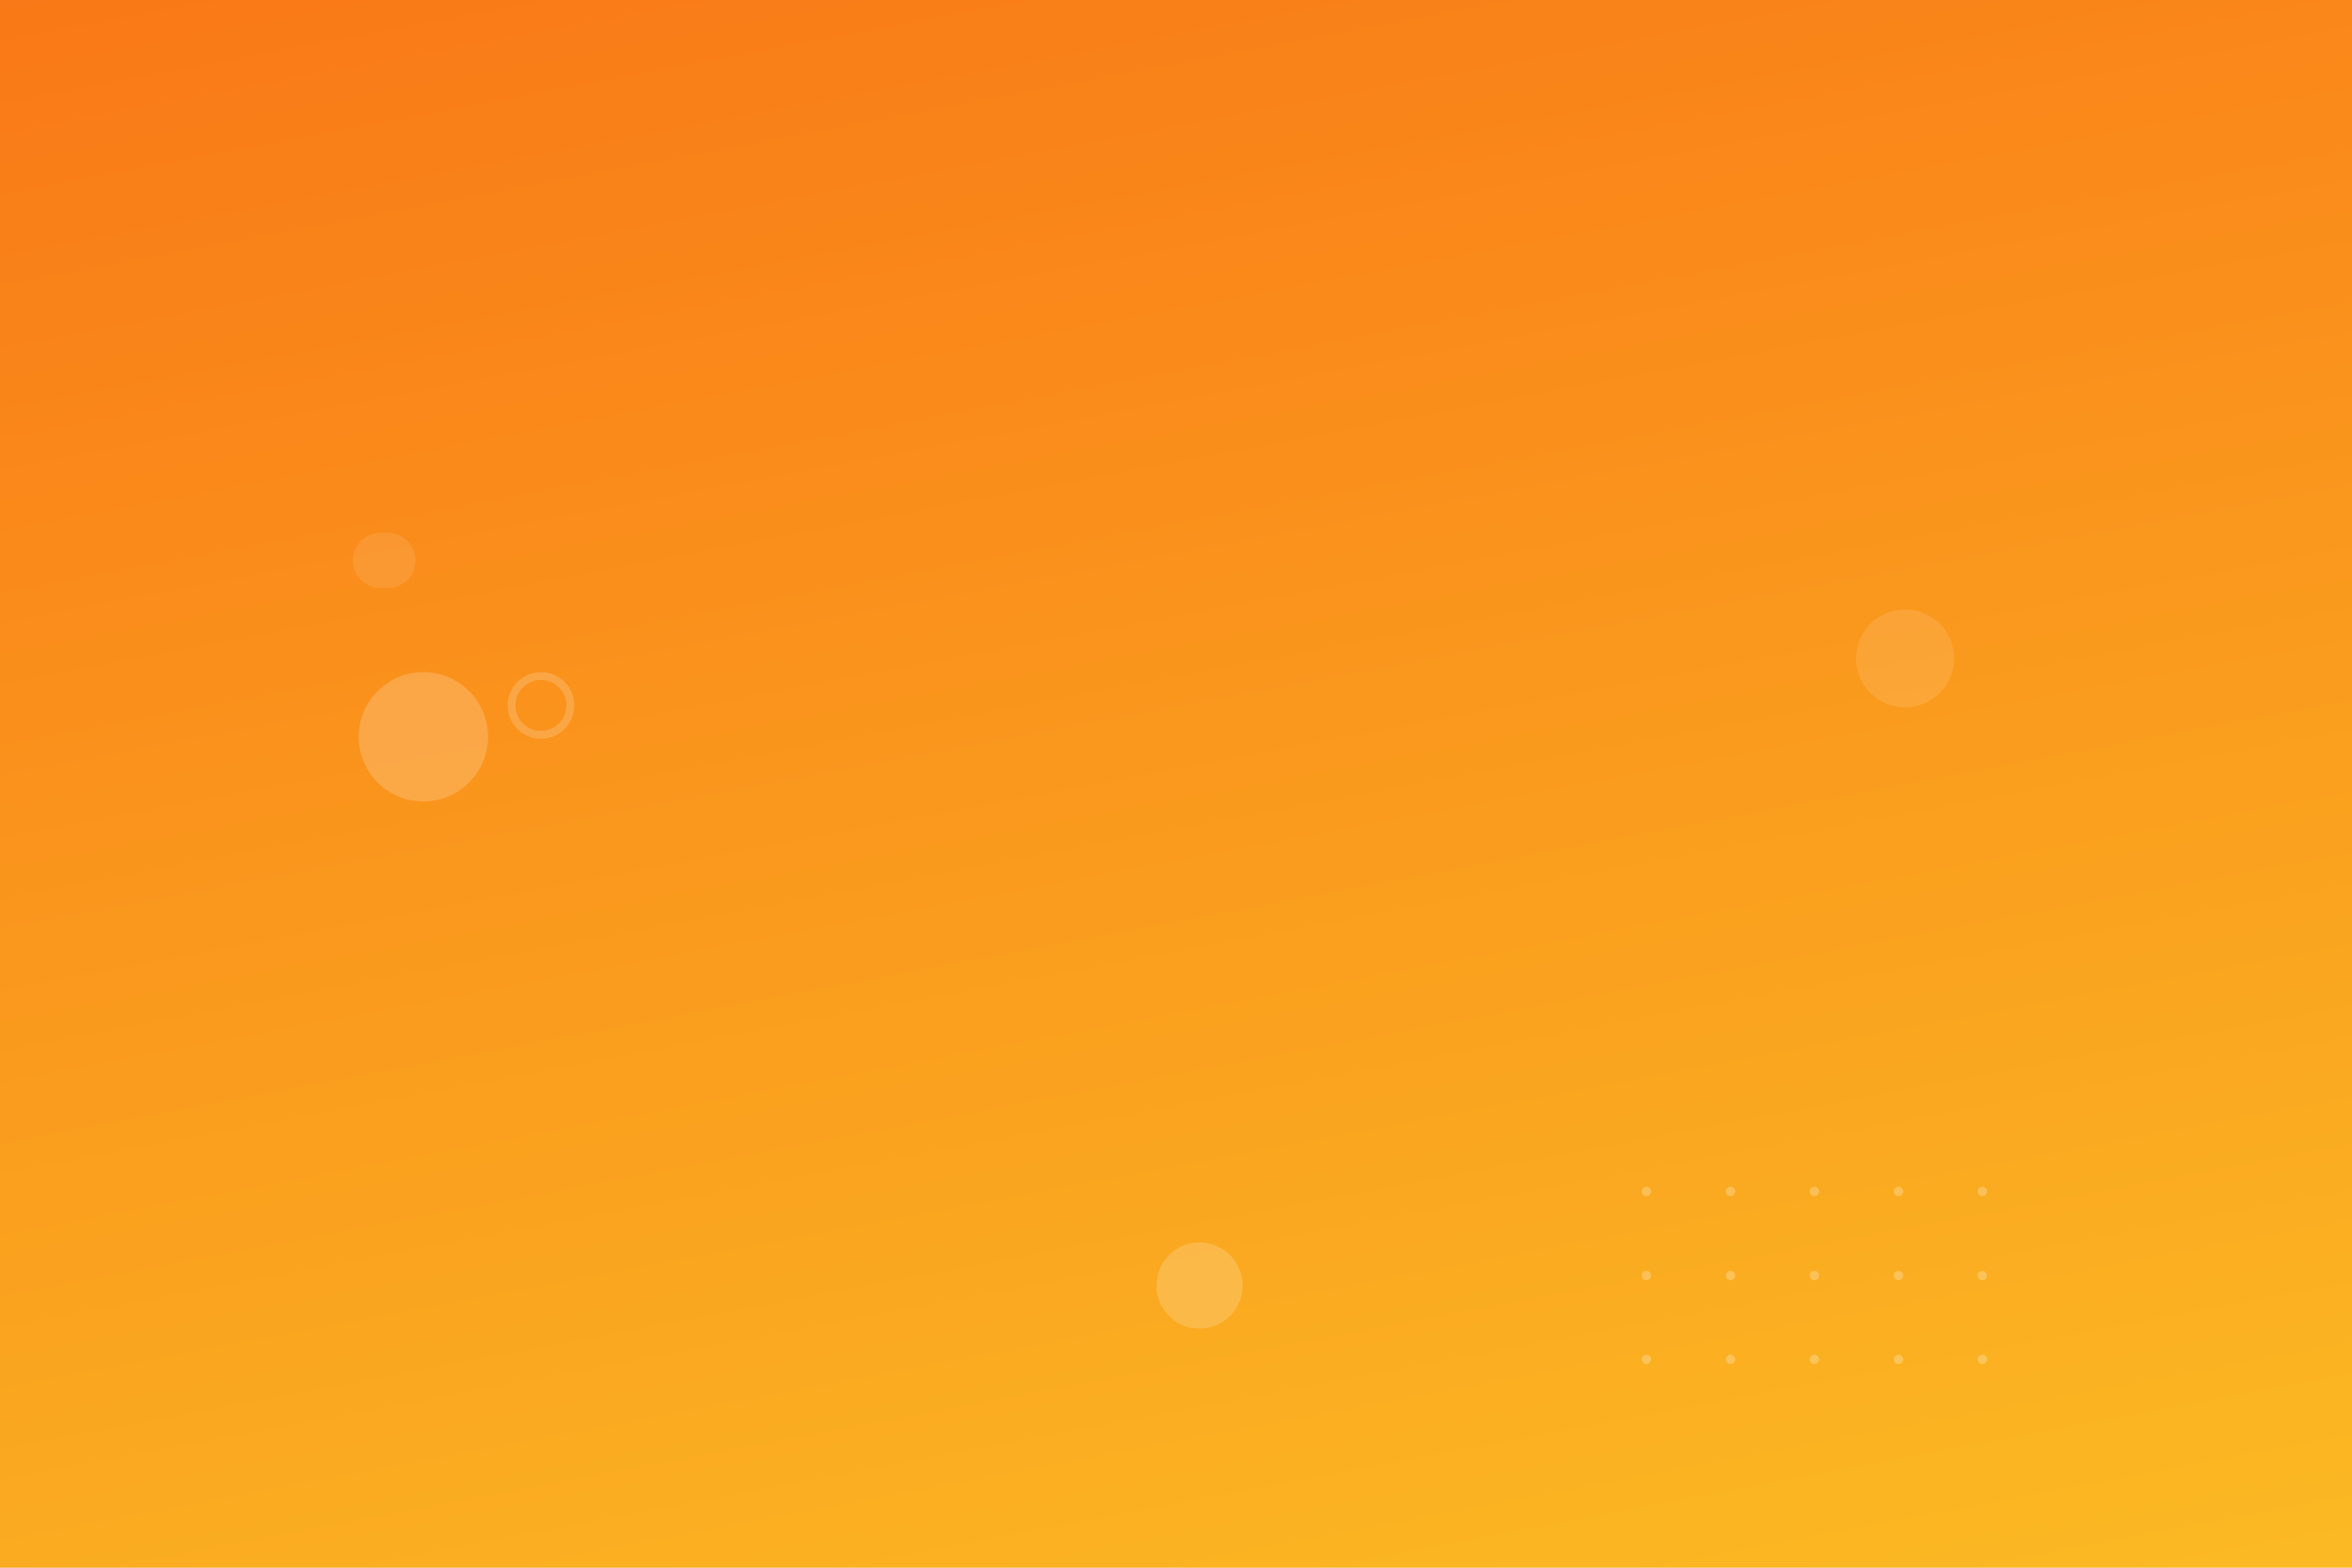
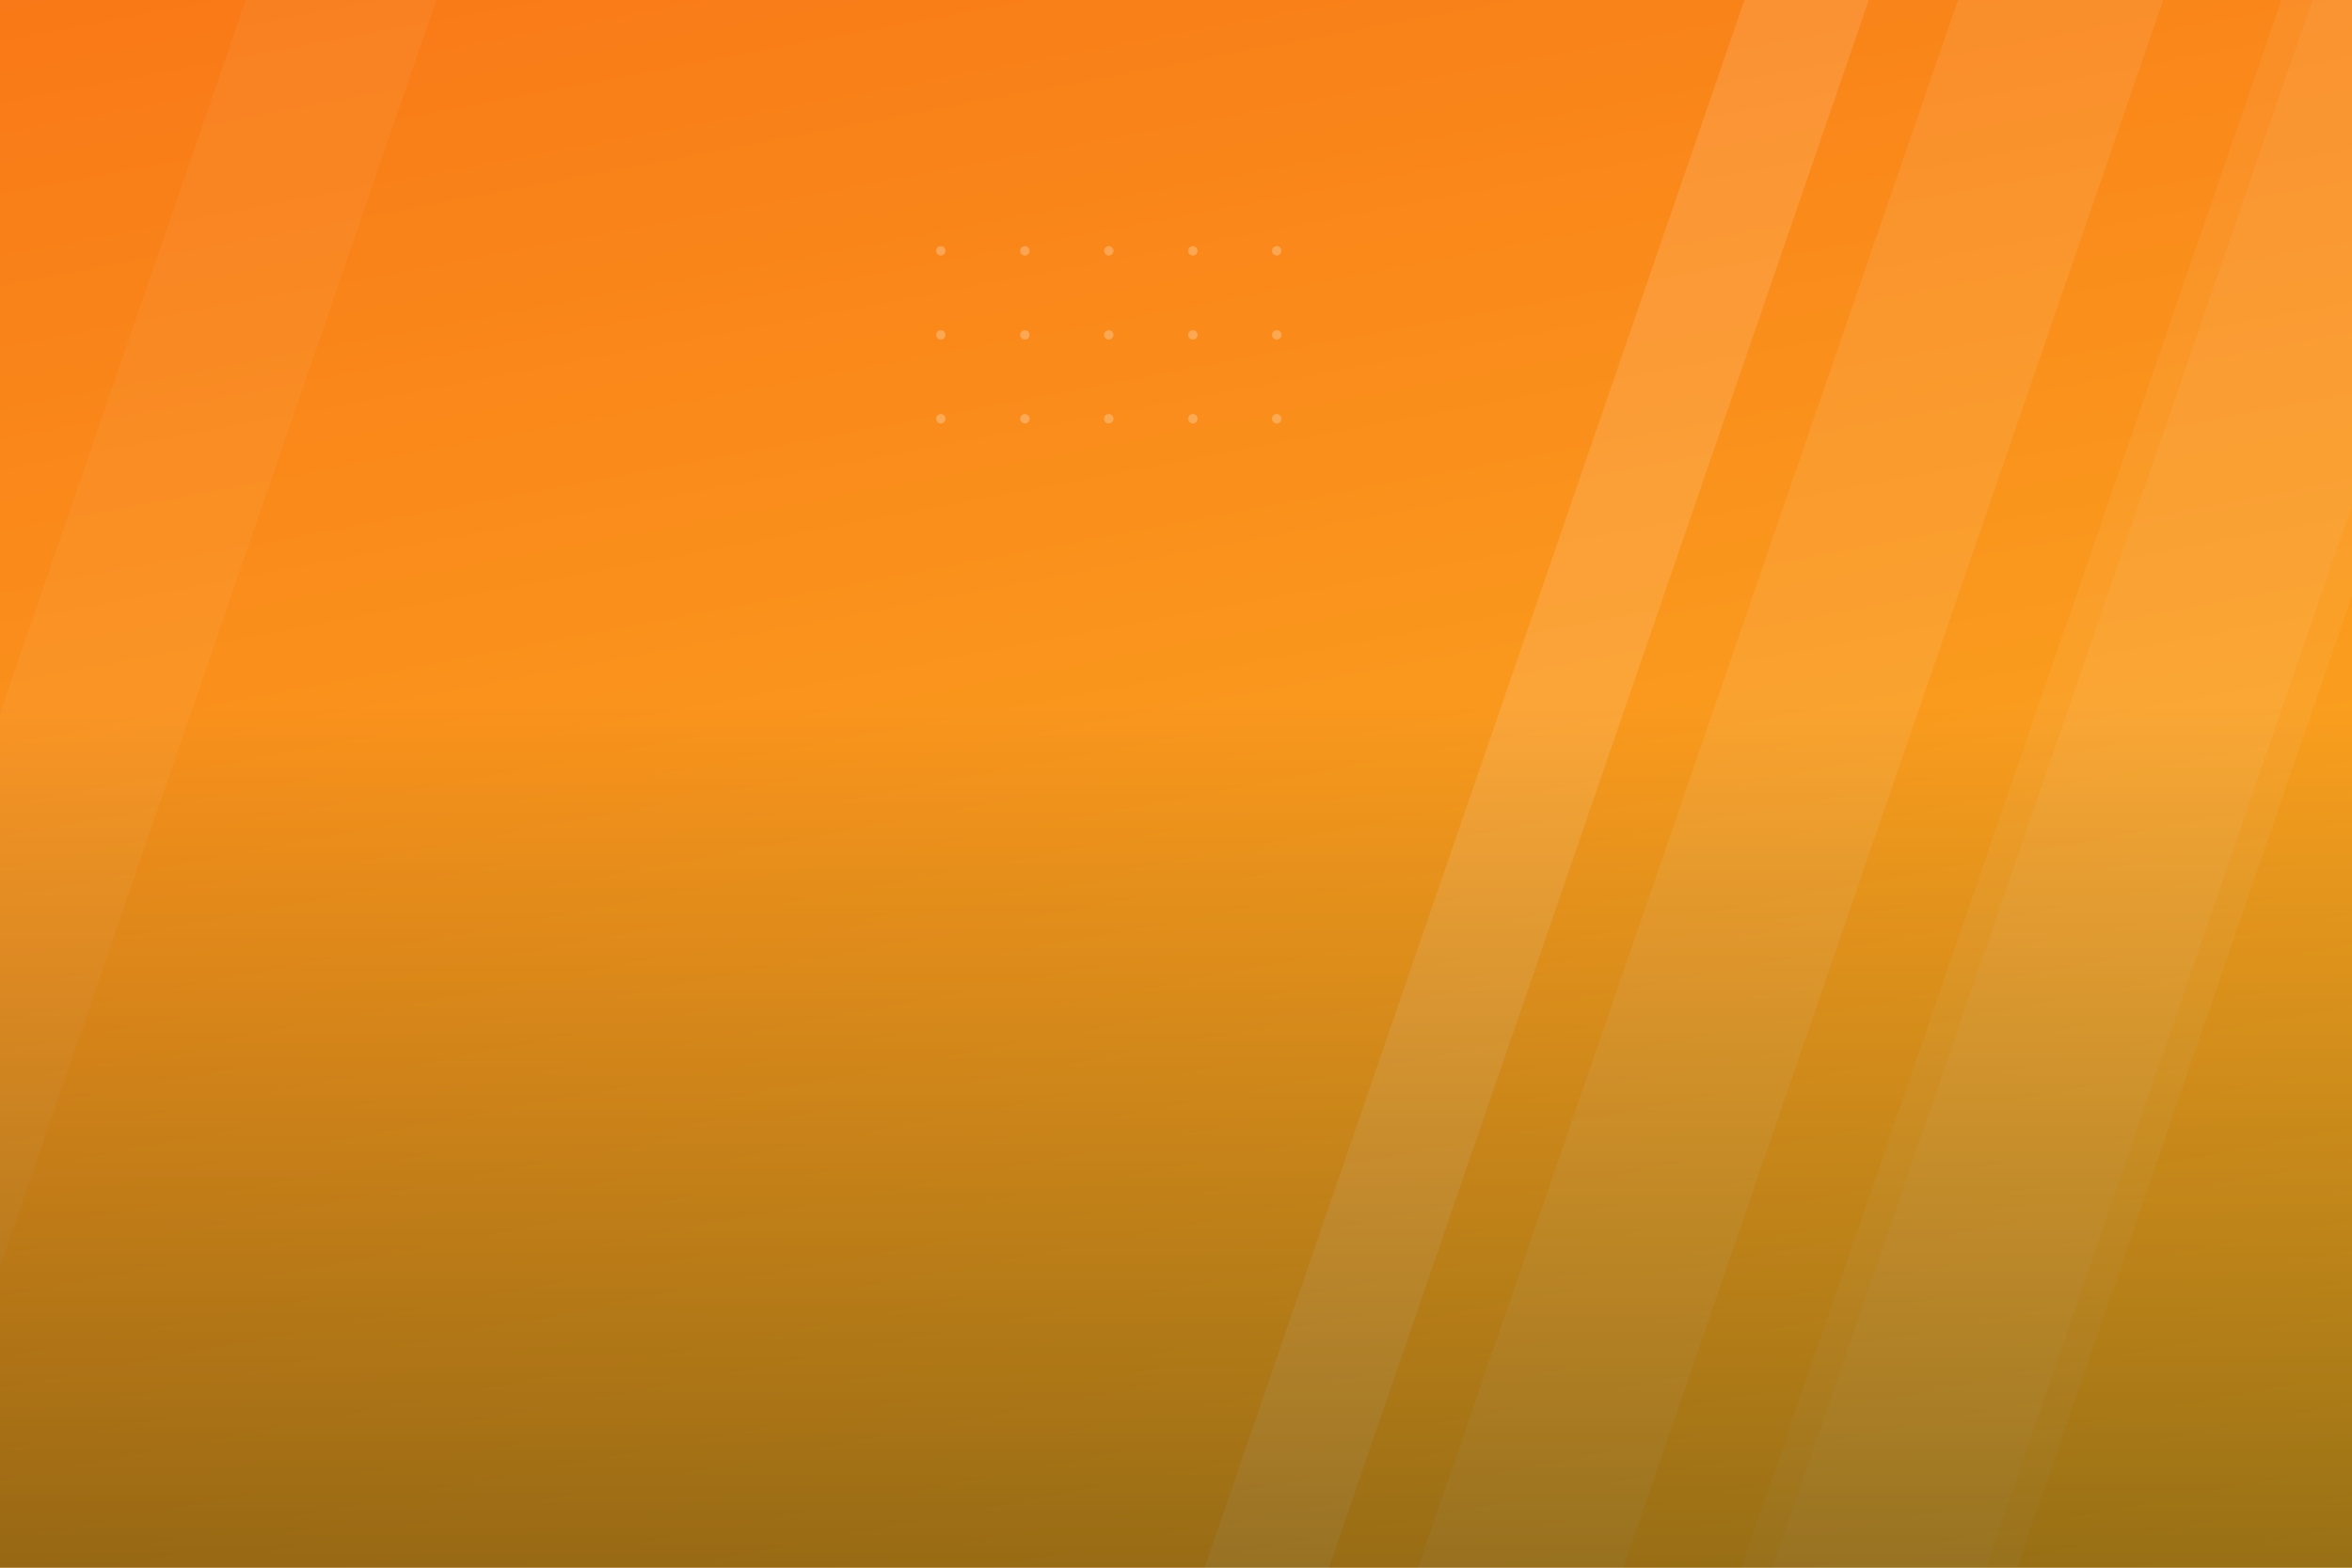
<svg xmlns="http://www.w3.org/2000/svg" viewBox="0 0 1200 800" width="1200" height="800" role="img" aria-hidden="true">
  <defs>
    <linearGradient id="g2032" x1="0" y1="0" x2="1" y2="1" gradientTransform="rotate(29 .5 .5)">
      <stop offset="0" stop-color="#f97316" />
      <stop offset="1" stop-color="#fbbf24" />
    </linearGradient>
+     <linearGradient id="g2032s" x1="0" y1="0" x2="0" y2="1">
+       <stop offset="0.45" stop-color="#000000" stop-opacity="0" />
+       <stop offset="1" stop-color="#000000" stop-opacity="0.4" />
+     </linearGradient>
  </defs>
  <rect width="1200" height="800" fill="url(#g2032)" />
-   <circle cx="18%" cy="47%" r="33" fill="#ffffff" opacity="0.19" />
-   <circle cx="51%" cy="82%" r="22" fill="#ffffff" opacity="0.18" />
-   <circle cx="81%" cy="42%" r="25" fill="#ffffff" opacity="0.11" />
-   <circle cx="23%" cy="45%" r="15" fill="none" stroke="#ffffff" stroke-opacity="0.18" stroke-width="4" />
-   <rect x="15%" y="34%" width="32" height="28" rx="14" fill="#ffffff" opacity="0.1" transform="rotate(6 89% 46%)" />
-   <circle cx="840.0" cy="608.0" r="2.4" fill="#ffffff" opacity="0.25" />
-   <circle cx="882.9" cy="608.0" r="2.4" fill="#ffffff" opacity="0.25" />
-   <circle cx="925.7" cy="608.0" r="2.4" fill="#ffffff" opacity="0.25" />
-   <circle cx="968.6" cy="608.0" r="2.4" fill="#ffffff" opacity="0.25" />
-   <circle cx="1011.4" cy="608.0" r="2.4" fill="#ffffff" opacity="0.25" />
-   <circle cx="840.0" cy="650.9" r="2.4" fill="#ffffff" opacity="0.25" />
-   <circle cx="882.9" cy="650.9" r="2.4" fill="#ffffff" opacity="0.25" />
-   <circle cx="925.7" cy="650.9" r="2.4" fill="#ffffff" opacity="0.25" />
-   <circle cx="968.6" cy="650.9" r="2.4" fill="#ffffff" opacity="0.25" />
-   <circle cx="1011.4" cy="650.9" r="2.4" fill="#ffffff" opacity="0.25" />
-   <circle cx="840.0" cy="693.7" r="2.4" fill="#ffffff" opacity="0.25" />
-   <circle cx="882.9" cy="693.7" r="2.4" fill="#ffffff" opacity="0.25" />
-   <circle cx="925.7" cy="693.7" r="2.4" fill="#ffffff" opacity="0.25" />
-   <circle cx="968.6" cy="693.7" r="2.4" fill="#ffffff" opacity="0.25" />
-   <circle cx="1011.4" cy="693.7" r="2.4" fill="#ffffff" opacity="0.25" />
+   <rect x="847" y="-280" width="99" height="1360" fill="#ffffff" opacity="0.079" transform="rotate(19 600 400)" />
+   <rect x="1018" y="-280" width="103" height="1360" fill="#ffffff" opacity="0.050" transform="rotate(19 600 400)" />
+   <rect x="1003" y="-280" width="133" height="1360" fill="#ffffff" opacity="0.056" transform="rotate(19 600 400)" />
+   <rect x="21" y="-280" width="92" height="1360" fill="#ffffff" opacity="0.045" transform="rotate(19 600 400)" />
+   <rect x="744" y="-280" width="60" height="1360" fill="#ffffff" opacity="0.12" transform="rotate(19 600 400)" />
+   <circle cx="480.0" cy="128.0" r="2.4" fill="#ffffff" opacity="0.25" />
+   <circle cx="522.9" cy="128.0" r="2.4" fill="#ffffff" opacity="0.25" />
+   <circle cx="565.7" cy="128.0" r="2.4" fill="#ffffff" opacity="0.25" />
+   <circle cx="608.6" cy="128.0" r="2.4" fill="#ffffff" opacity="0.25" />
+   <circle cx="651.4" cy="128.0" r="2.4" fill="#ffffff" opacity="0.25" />
+   <circle cx="480.0" cy="170.9" r="2.4" fill="#ffffff" opacity="0.25" />
+   <circle cx="522.9" cy="170.9" r="2.4" fill="#ffffff" opacity="0.25" />
+   <circle cx="565.7" cy="170.9" r="2.4" fill="#ffffff" opacity="0.25" />
+   <circle cx="608.6" cy="170.9" r="2.4" fill="#ffffff" opacity="0.25" />
+   <circle cx="651.4" cy="170.9" r="2.4" fill="#ffffff" opacity="0.25" />
+   <circle cx="480.0" cy="213.7" r="2.4" fill="#ffffff" opacity="0.25" />
+   <circle cx="522.9" cy="213.7" r="2.4" fill="#ffffff" opacity="0.25" />
+   <circle cx="565.7" cy="213.7" r="2.4" fill="#ffffff" opacity="0.25" />
+   <circle cx="608.6" cy="213.7" r="2.4" fill="#ffffff" opacity="0.25" />
+   <circle cx="651.4" cy="213.7" r="2.4" fill="#ffffff" opacity="0.25" />
+   <rect width="1200" height="800" fill="url(#g2032s)" />
</svg>
